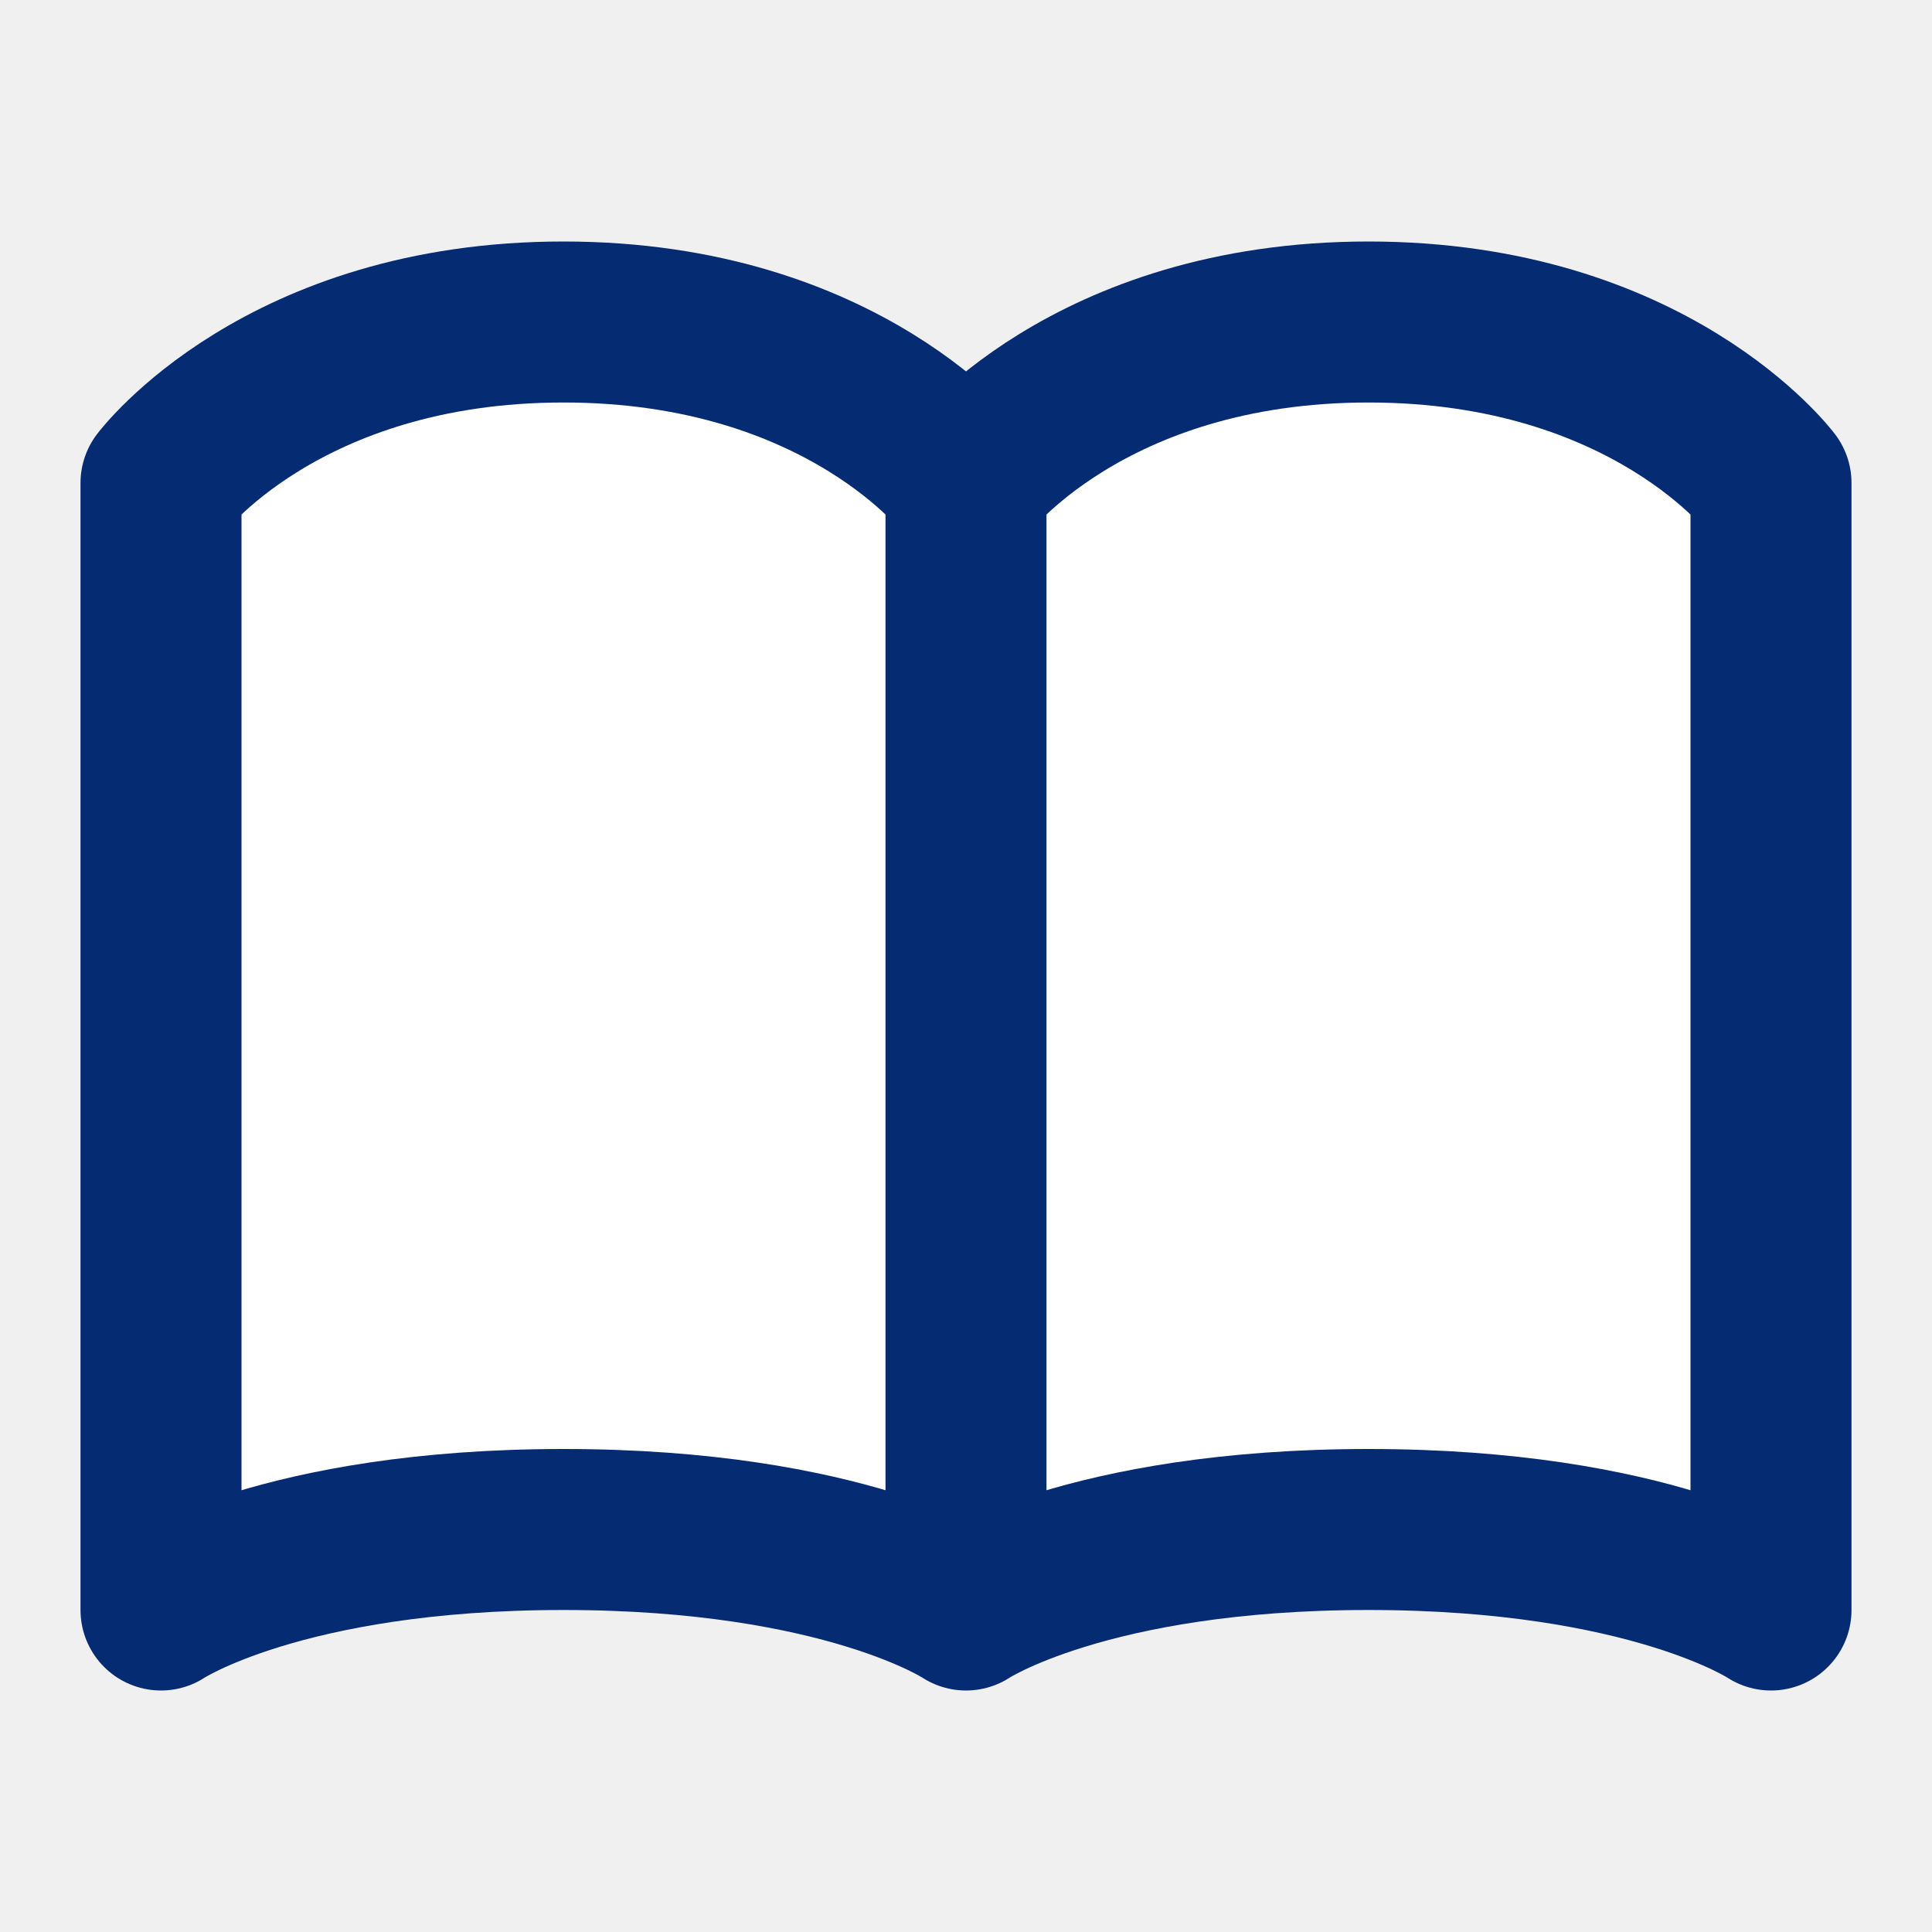
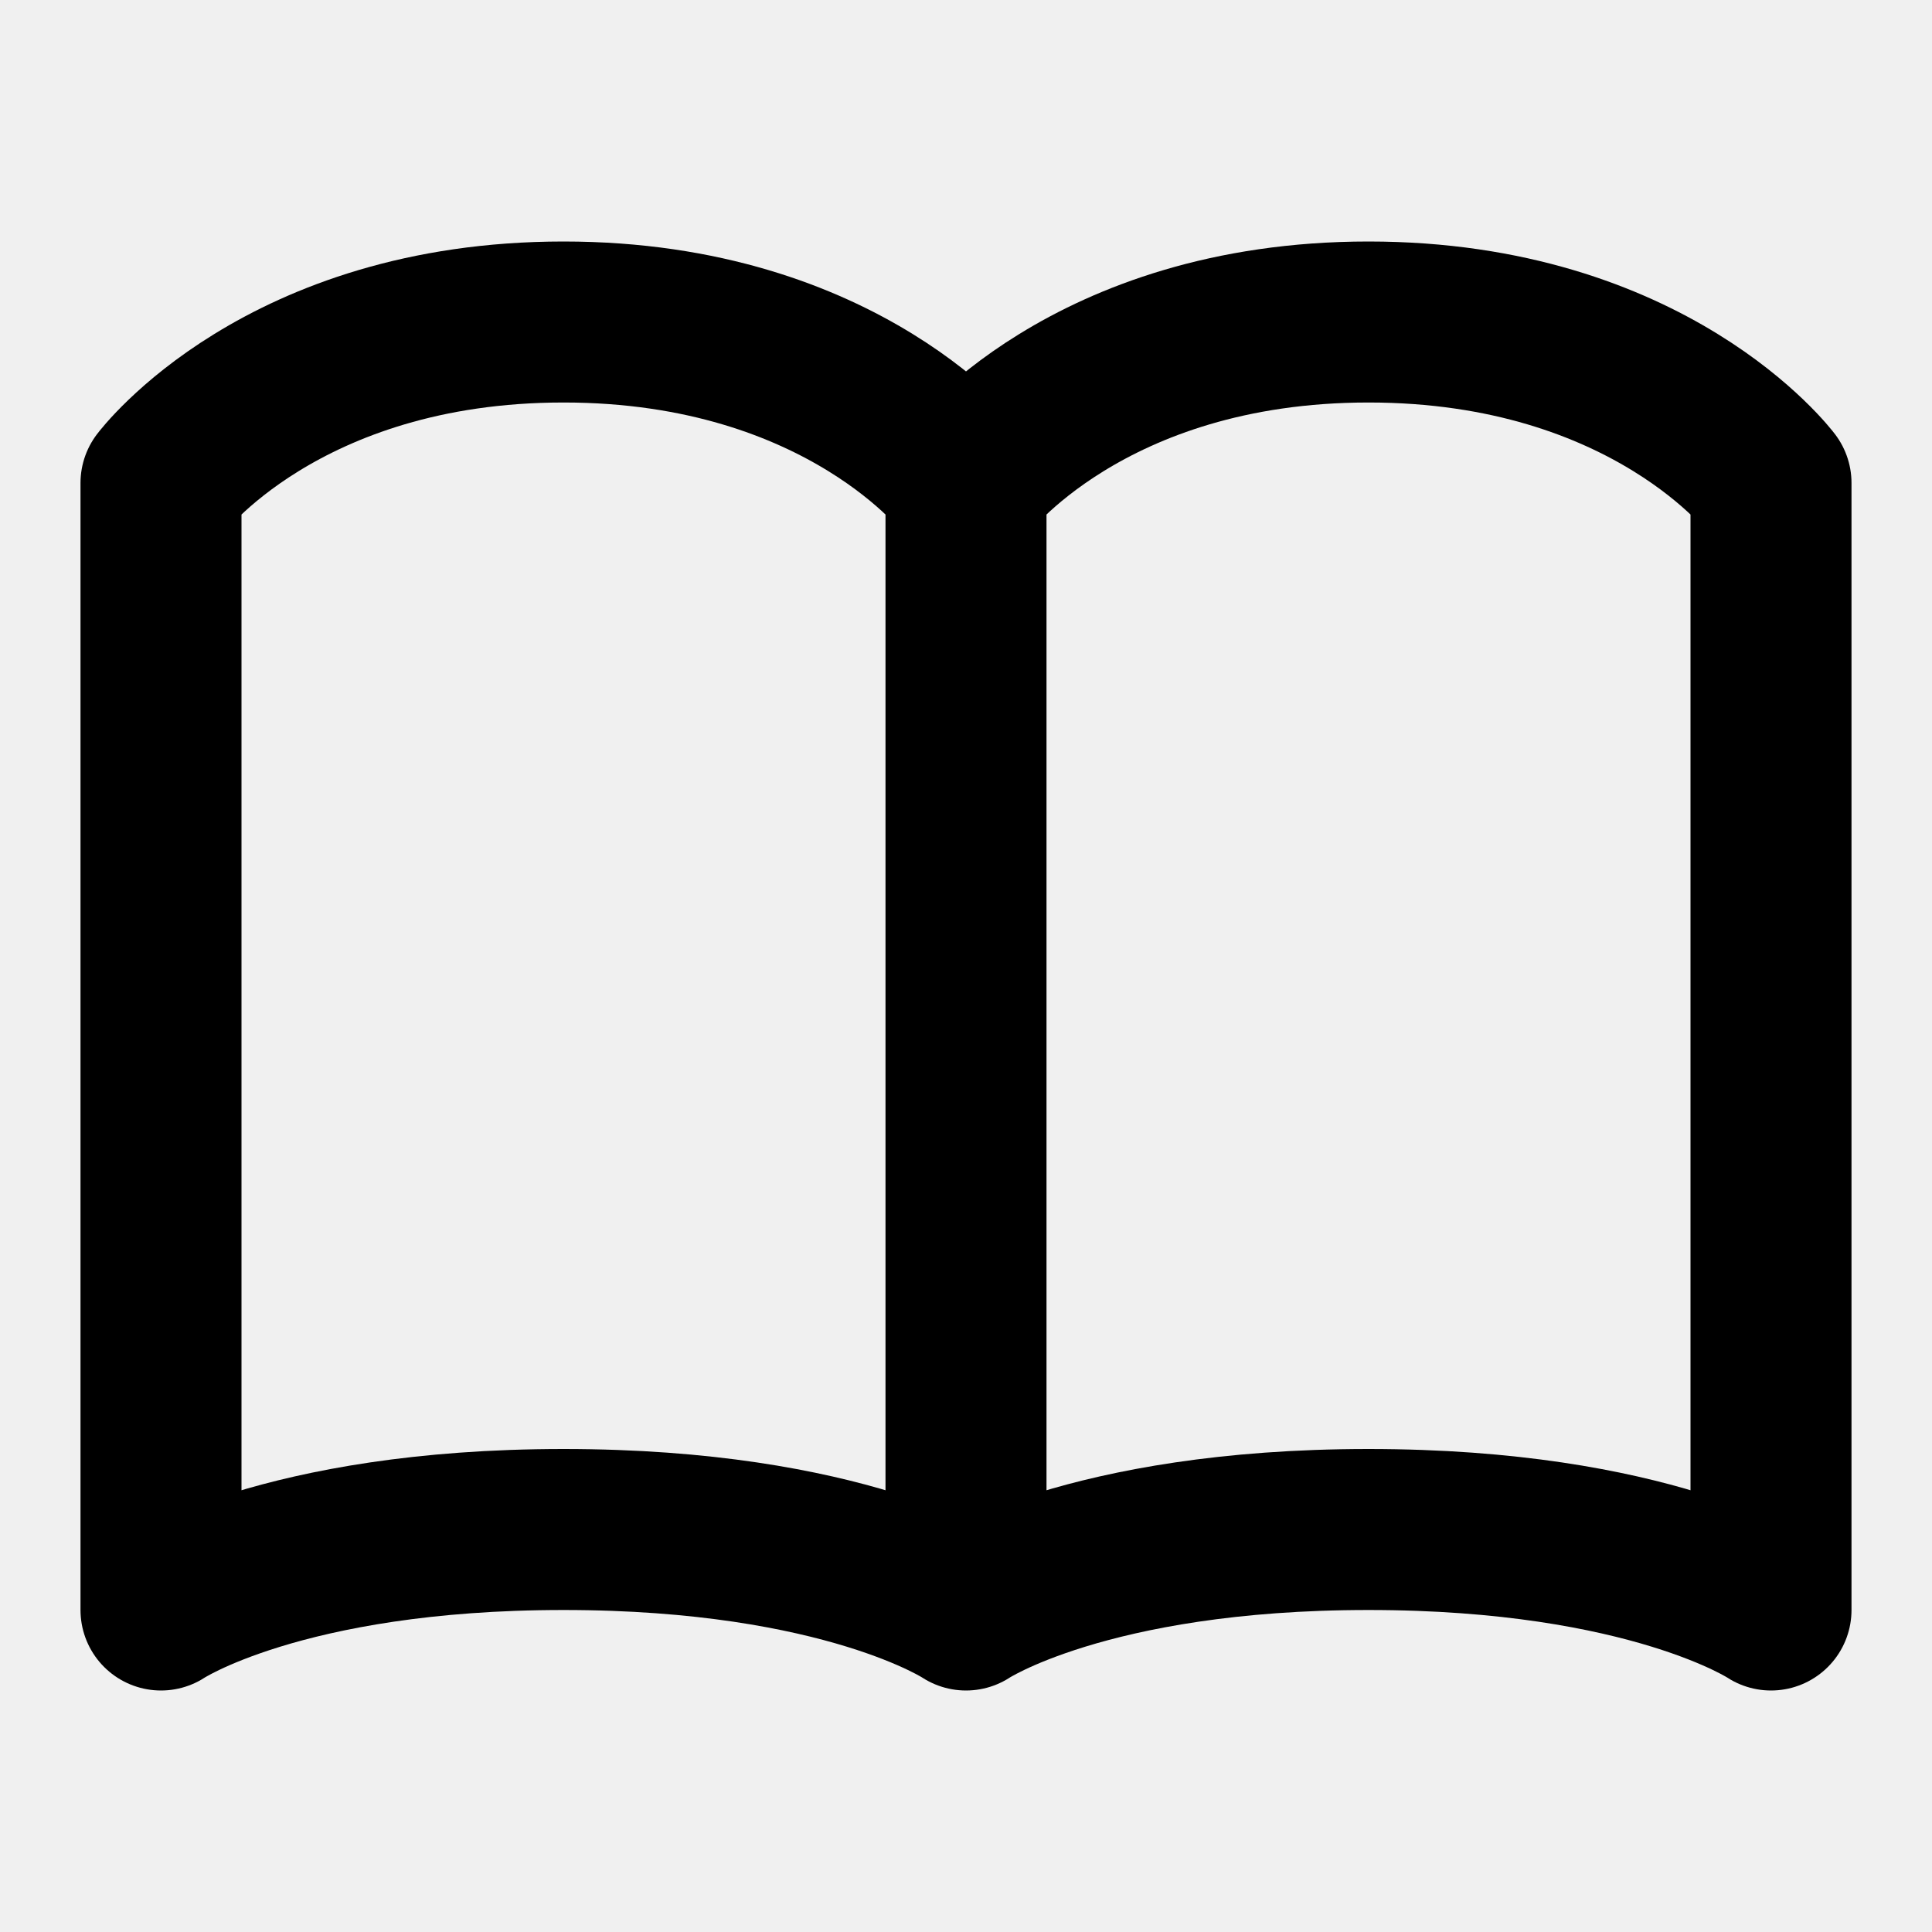
<svg xmlns="http://www.w3.org/2000/svg" viewBox="0 0 24 24">
-   <path fill="white" stroke="#052B73" stroke-linecap="round" stroke-linejoin="round" stroke-width="2" d="M2 6s1.5-2 5-2s5 2 5 2v14s-1.5-1-5-1s-5 1-5 1zm10 0s1.5-2 5-2s5 2 5 2v14s-1.5-1-5-1s-5 1-5 1z" />
+   <path fill="none" stroke="black" stroke-linecap="round" stroke-linejoin="round" stroke-width="2" d="M2 6s1.5-2 5-2s5 2 5 2v14s-1.5-1-5-1s-5 1-5 1zm10 0s1.5-2 5-2s5 2 5 2v14s-1.5-1-5-1s-5 1-5 1z" />
</svg>
